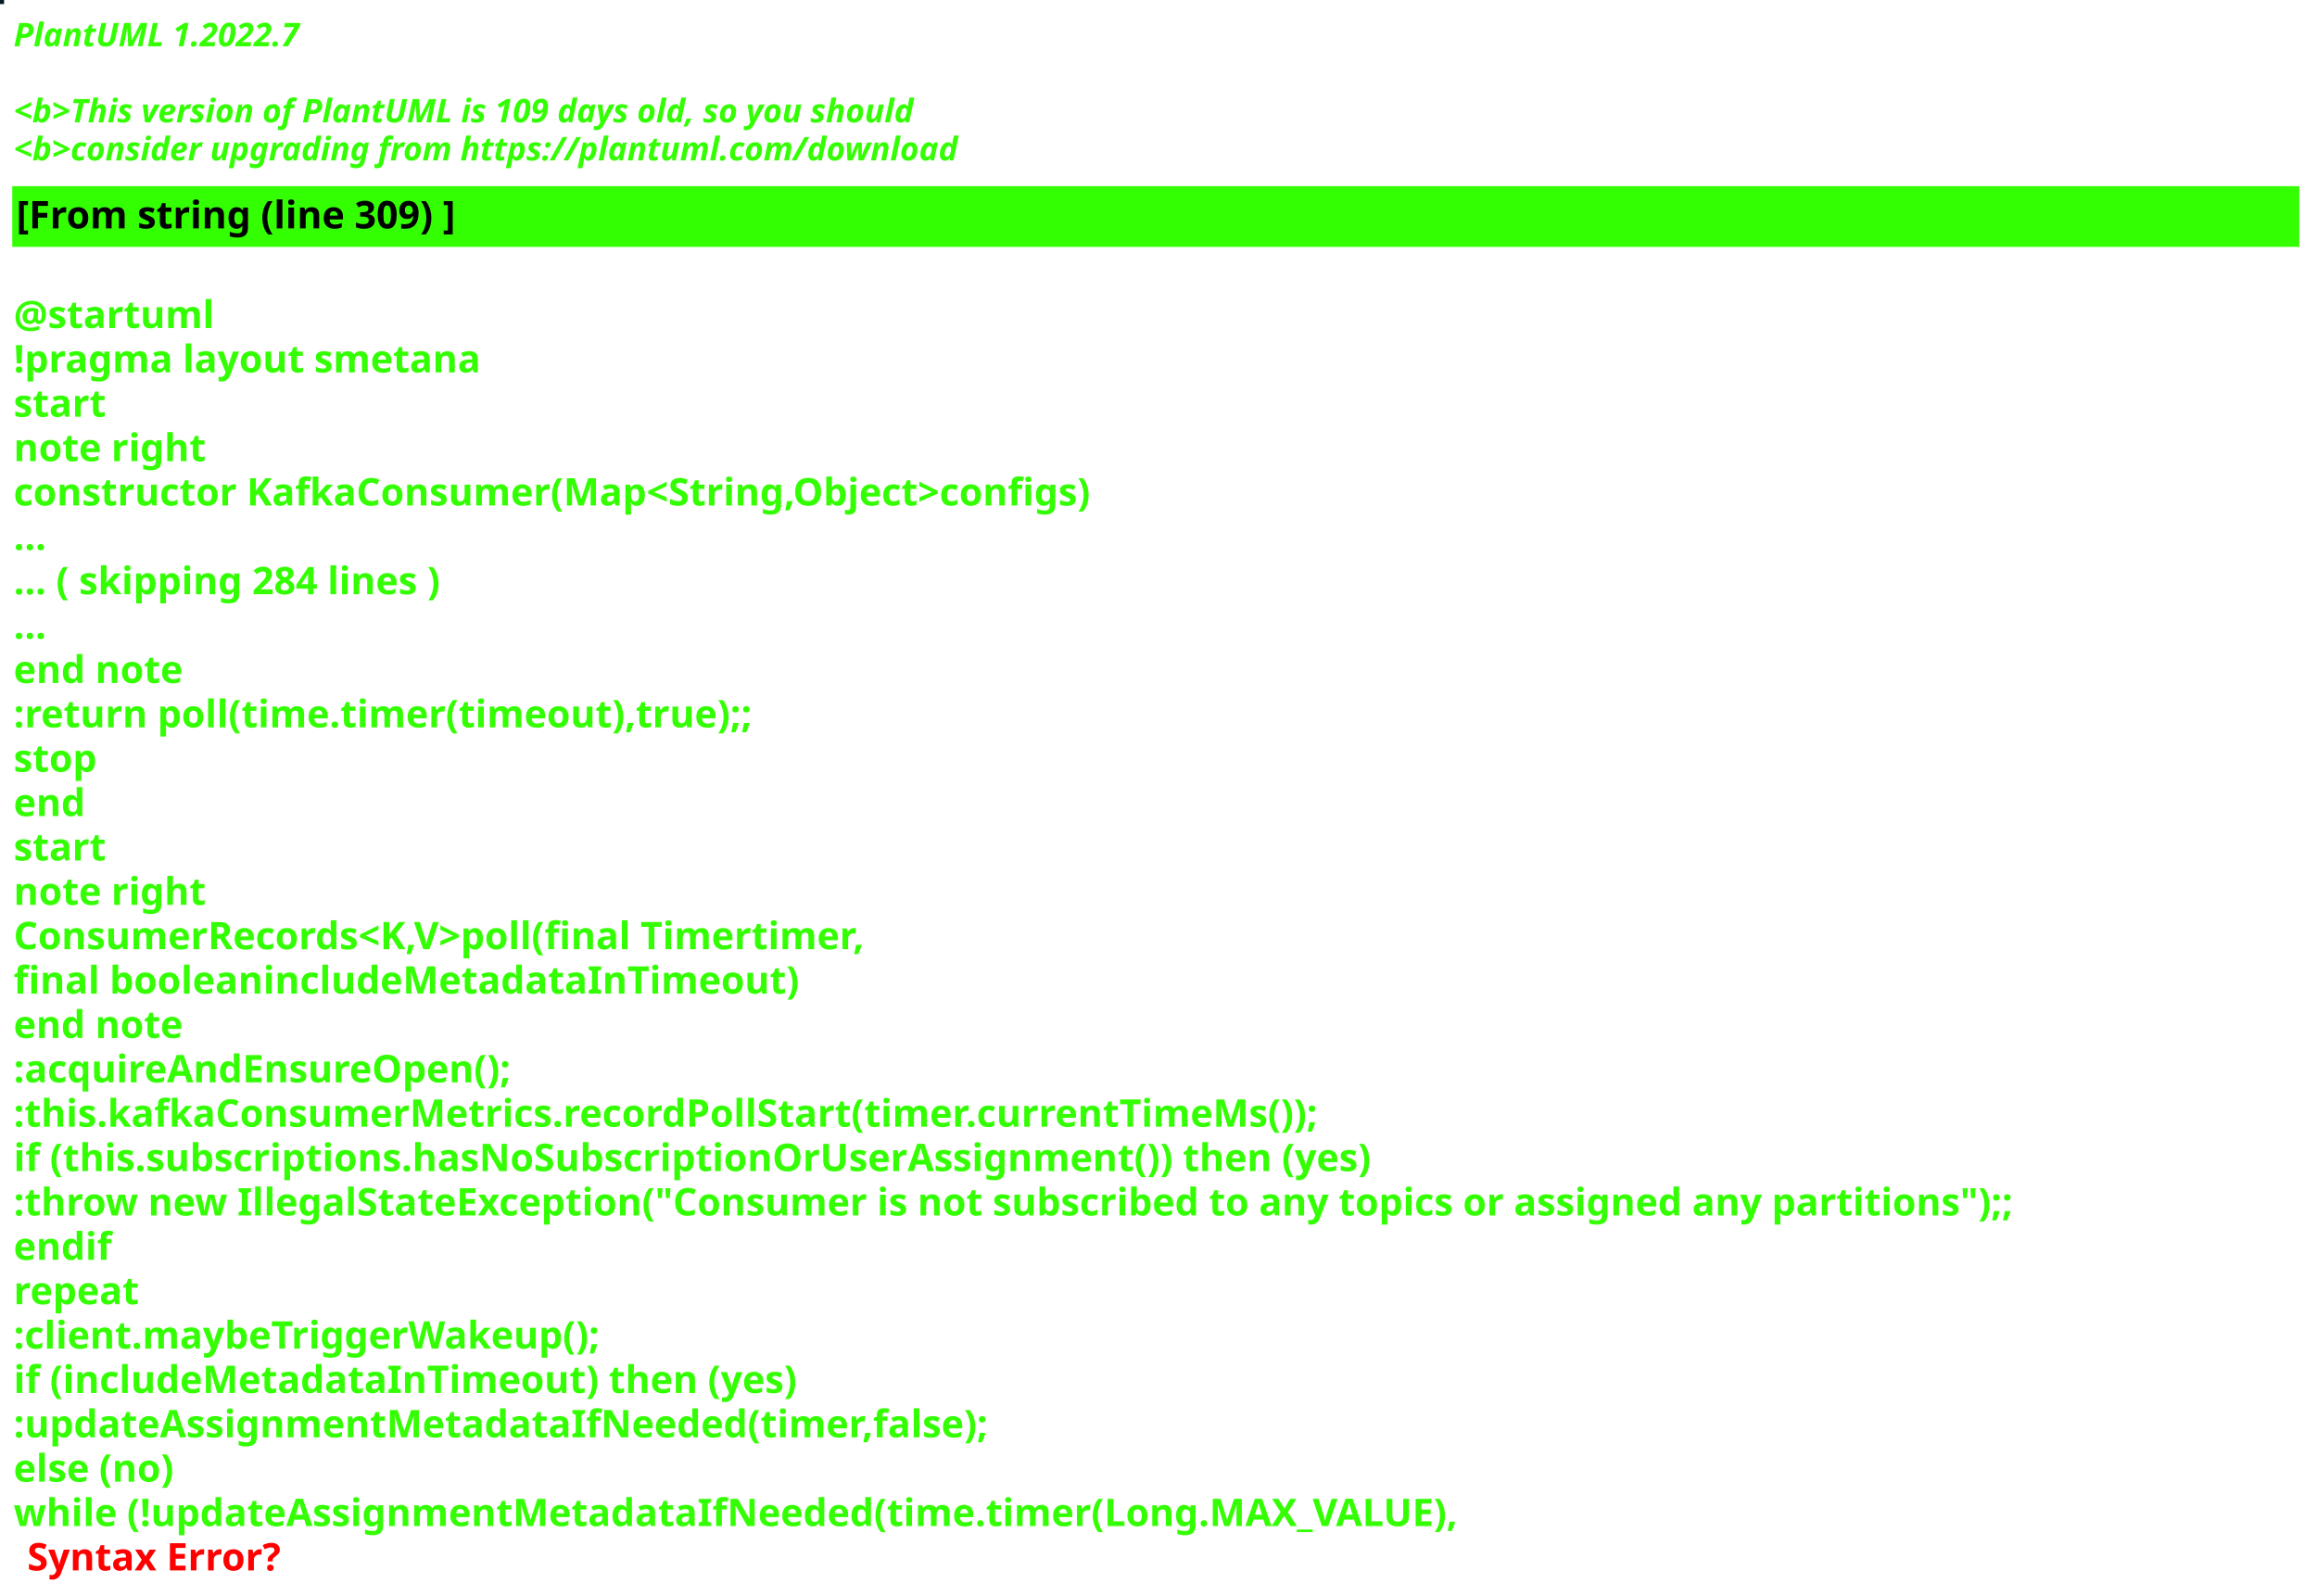
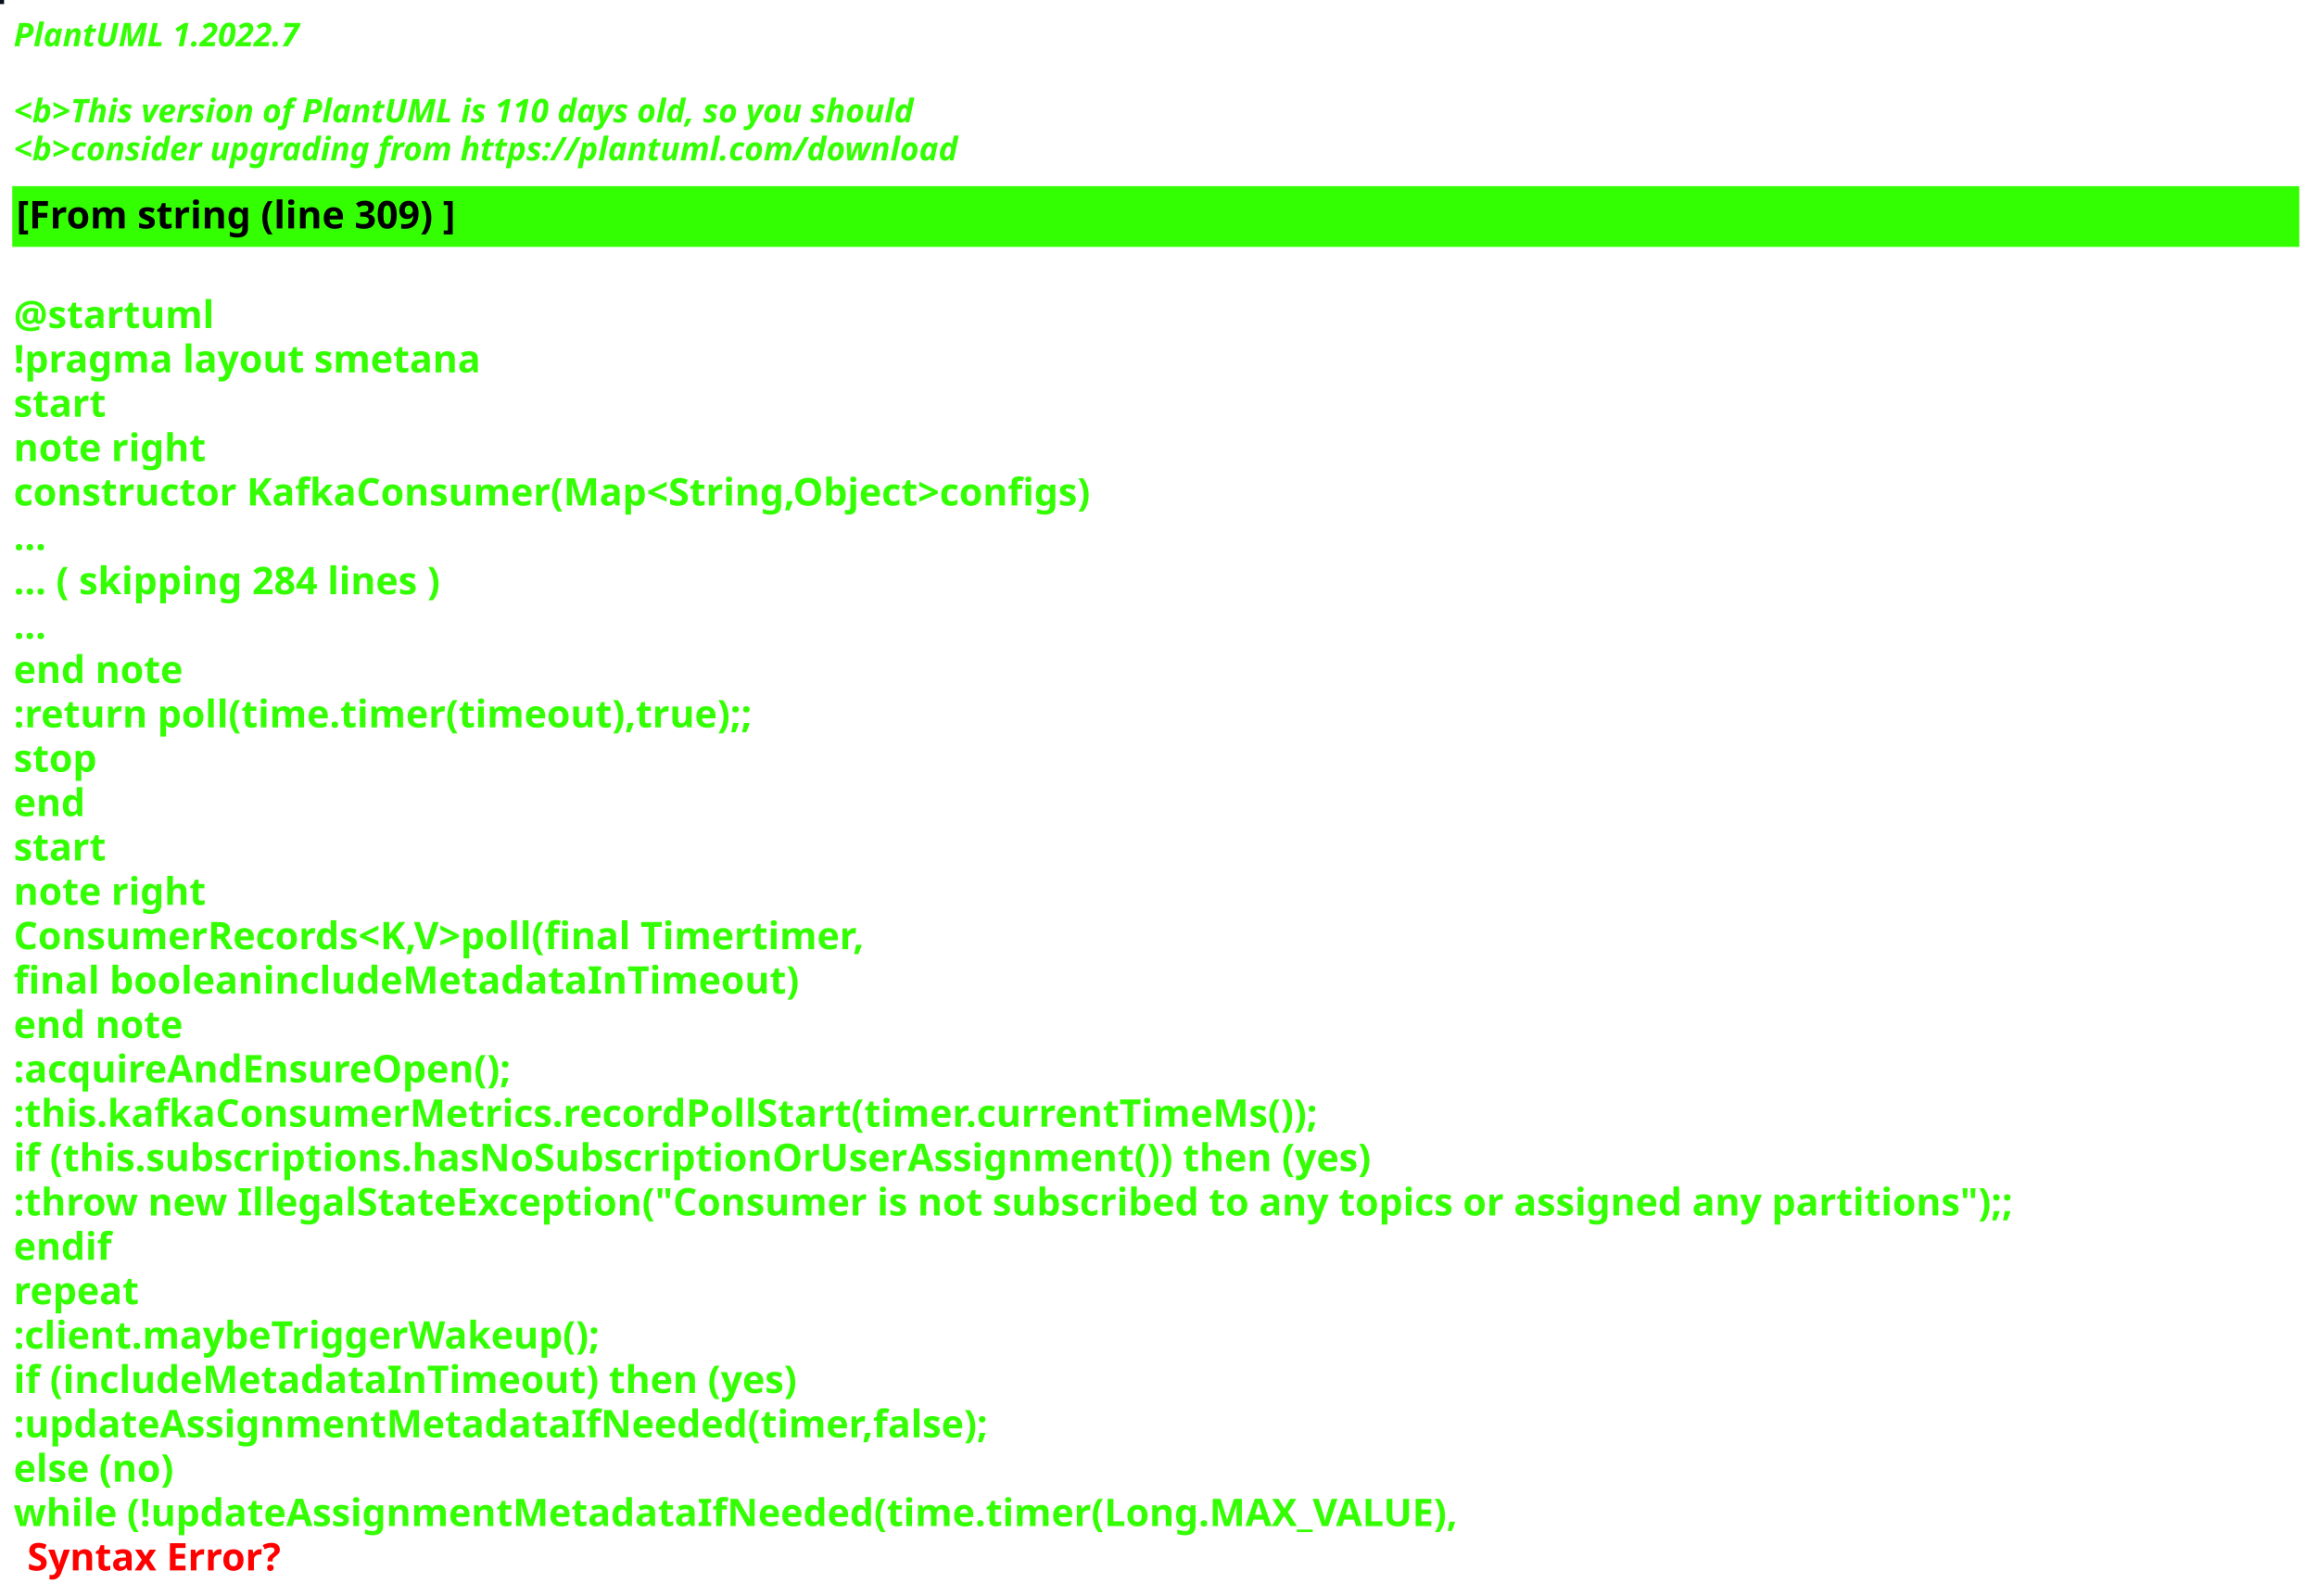
<svg xmlns="http://www.w3.org/2000/svg" contentStyleType="text/css" height="586px" preserveAspectRatio="none" style="width:851px;height:586px;background:#000000;" version="1.1" viewBox="0 0 851 586" width="851px" zoomAndPan="magnify">
  <defs />
  <g>
-     <rect fill="#031C24" height="1" style="stroke:#031C24;stroke-width:1.0;" width="1" x="0" y="0" />
+     <rect fill="#08101C" height="1" style="stroke:#08101C;stroke-width:1.0;" width="1" x="0" y="0" />
    <text fill="#33FF02" font-family="sans-serif" font-size="12" font-style="italic" font-weight="bold" lengthAdjust="spacing" textLength="127" x="5" y="17">PlantUML 1.2022.7</text>
    <text fill="#33FF02" font-family="sans-serif" font-size="12" font-style="italic" font-weight="bold" lengthAdjust="spacing" textLength="4" x="5" y="30.969"> </text>
-     <text fill="#33FF02" font-family="sans-serif" font-size="12" font-style="italic" font-weight="bold" lengthAdjust="spacing" textLength="399" x="5" y="44.938">&lt;b&gt;This version of PlantUML is 109 days old, so you should</text>
+     <text fill="#33FF02" font-family="sans-serif" font-size="12" font-style="italic" font-weight="bold" lengthAdjust="spacing" textLength="399" x="5" y="44.938">&lt;b&gt;This version of PlantUML is 110 days old, so you should</text>
    <text fill="#33FF02" font-family="sans-serif" font-size="12" font-style="italic" font-weight="bold" lengthAdjust="spacing" textLength="408" x="5" y="58.906">&lt;b&gt;consider upgrading from https://plantuml.com/download</text>
    <rect fill="#33FF02" height="21.297" style="stroke:#33FF02;stroke-width:1.0;" width="839" x="5" y="68.875" />
    <text fill="#000000" font-family="sans-serif" font-size="14" font-weight="bold" lengthAdjust="spacing" textLength="188" x="6" y="83.875">[From string (line 309) ]</text>
    <text fill="#33FF02" font-family="sans-serif" font-size="14" font-weight="bold" lengthAdjust="spacing" textLength="5" x="5" y="104.172"> </text>
    <text fill="#33FF02" font-family="sans-serif" font-size="14" font-weight="bold" lengthAdjust="spacing" textLength="79" x="5" y="120.469">@startuml</text>
    <text fill="#33FF02" font-family="sans-serif" font-size="14" font-weight="bold" lengthAdjust="spacing" textLength="190" x="5" y="136.766">!pragma layout smetana</text>
    <text fill="#33FF02" font-family="sans-serif" font-size="14" font-weight="bold" lengthAdjust="spacing" textLength="37" x="5" y="153.062">start</text>
    <text fill="#33FF02" font-family="sans-serif" font-size="14" font-weight="bold" lengthAdjust="spacing" textLength="78" x="5" y="169.359">note right</text>
    <text fill="#33FF02" font-family="sans-serif" font-size="14" font-weight="bold" lengthAdjust="spacing" textLength="452" x="5" y="185.656">constructor KafkaConsumer(Map&lt;String,Object&gt;configs)</text>
    <text fill="#33FF02" font-family="sans-serif" font-size="14" font-weight="bold" lengthAdjust="spacing" textLength="15" x="5" y="201.953">...</text>
    <text fill="#33FF02" font-family="sans-serif" font-size="14" font-weight="bold" lengthAdjust="spacing" textLength="185" x="5" y="218.25">... ( skipping 284 lines )</text>
    <text fill="#33FF02" font-family="sans-serif" font-size="14" font-weight="bold" lengthAdjust="spacing" textLength="15" x="5" y="234.547">...</text>
    <text fill="#33FF02" font-family="sans-serif" font-size="14" font-weight="bold" lengthAdjust="spacing" textLength="71" x="5" y="250.844">end note</text>
    <text fill="#33FF02" font-family="sans-serif" font-size="14" font-weight="bold" lengthAdjust="spacing" textLength="303" x="5" y="267.141">:return poll(time.timer(timeout),true);;</text>
    <text fill="#33FF02" font-family="sans-serif" font-size="14" font-weight="bold" lengthAdjust="spacing" textLength="35" x="5" y="283.438">stop</text>
    <text fill="#33FF02" font-family="sans-serif" font-size="14" font-weight="bold" lengthAdjust="spacing" textLength="30" x="5" y="299.734">end</text>
    <text fill="#33FF02" font-family="sans-serif" font-size="14" font-weight="bold" lengthAdjust="spacing" textLength="37" x="5" y="316.031">start</text>
    <text fill="#33FF02" font-family="sans-serif" font-size="14" font-weight="bold" lengthAdjust="spacing" textLength="78" x="5" y="332.328">note right</text>
    <text fill="#33FF02" font-family="sans-serif" font-size="14" font-weight="bold" lengthAdjust="spacing" textLength="360" x="5" y="348.625">ConsumerRecords&lt;K,V&gt;poll(final Timertimer,</text>
    <text fill="#33FF02" font-family="sans-serif" font-size="14" font-weight="bold" lengthAdjust="spacing" textLength="314" x="5" y="364.922">final booleanincludeMetadataInTimeout)</text>
    <text fill="#33FF02" font-family="sans-serif" font-size="14" font-weight="bold" lengthAdjust="spacing" textLength="71" x="5" y="381.219">end note</text>
    <text fill="#33FF02" font-family="sans-serif" font-size="14" font-weight="bold" lengthAdjust="spacing" textLength="211" x="5" y="397.516">:acquireAndEnsureOpen();</text>
    <text fill="#33FF02" font-family="sans-serif" font-size="14" font-weight="bold" lengthAdjust="spacing" textLength="540" x="5" y="413.812">:this.kafkaConsumerMetrics.recordPollStart(timer.currentTimeMs());</text>
    <text fill="#33FF02" font-family="sans-serif" font-size="14" font-weight="bold" lengthAdjust="spacing" textLength="568" x="5" y="430.109">if (this.subscriptions.hasNoSubscriptionOrUserAssignment()) then (yes)</text>
    <text fill="#33FF02" font-family="sans-serif" font-size="14" font-weight="bold" lengthAdjust="spacing" textLength="839" x="5" y="446.406">:throw new IllegalStateException("Consumer is not subscribed to any topics or assigned any partitions");;</text>
    <text fill="#33FF02" font-family="sans-serif" font-size="14" font-weight="bold" lengthAdjust="spacing" textLength="40" x="5" y="462.703">endif</text>
    <text fill="#33FF02" font-family="sans-serif" font-size="14" font-weight="bold" lengthAdjust="spacing" textLength="52" x="5" y="479">repeat</text>
    <text fill="#33FF02" font-family="sans-serif" font-size="14" font-weight="bold" lengthAdjust="spacing" textLength="245" x="5" y="495.297">:client.maybeTriggerWakeup();</text>
    <text fill="#33FF02" font-family="sans-serif" font-size="14" font-weight="bold" lengthAdjust="spacing" textLength="320" x="5" y="511.594">if (includeMetadataInTimeout) then (yes)</text>
    <text fill="#33FF02" font-family="sans-serif" font-size="14" font-weight="bold" lengthAdjust="spacing" textLength="399" x="5" y="527.891">:updateAssignmentMetadataIfNeeded(timer,false);</text>
    <text fill="#33FF02" font-family="sans-serif" font-size="14" font-weight="bold" lengthAdjust="spacing" textLength="70" x="5" y="544.188">else (no)</text>
    <text fill="#33FF02" font-family="sans-serif" font-size="14" font-weight="bold" lengthAdjust="spacing" text-decoration="wavy underline" textLength="589" x="5" y="560.484">while (!updateAssignmentMetadataIfNeeded(time.timer(Long.MAX_VALUE),</text>
    <text fill="#FF0000" font-family="sans-serif" font-size="14" font-weight="bold" lengthAdjust="spacing" textLength="106" x="10" y="576.781">Syntax Error?</text>
  </g>
</svg>
